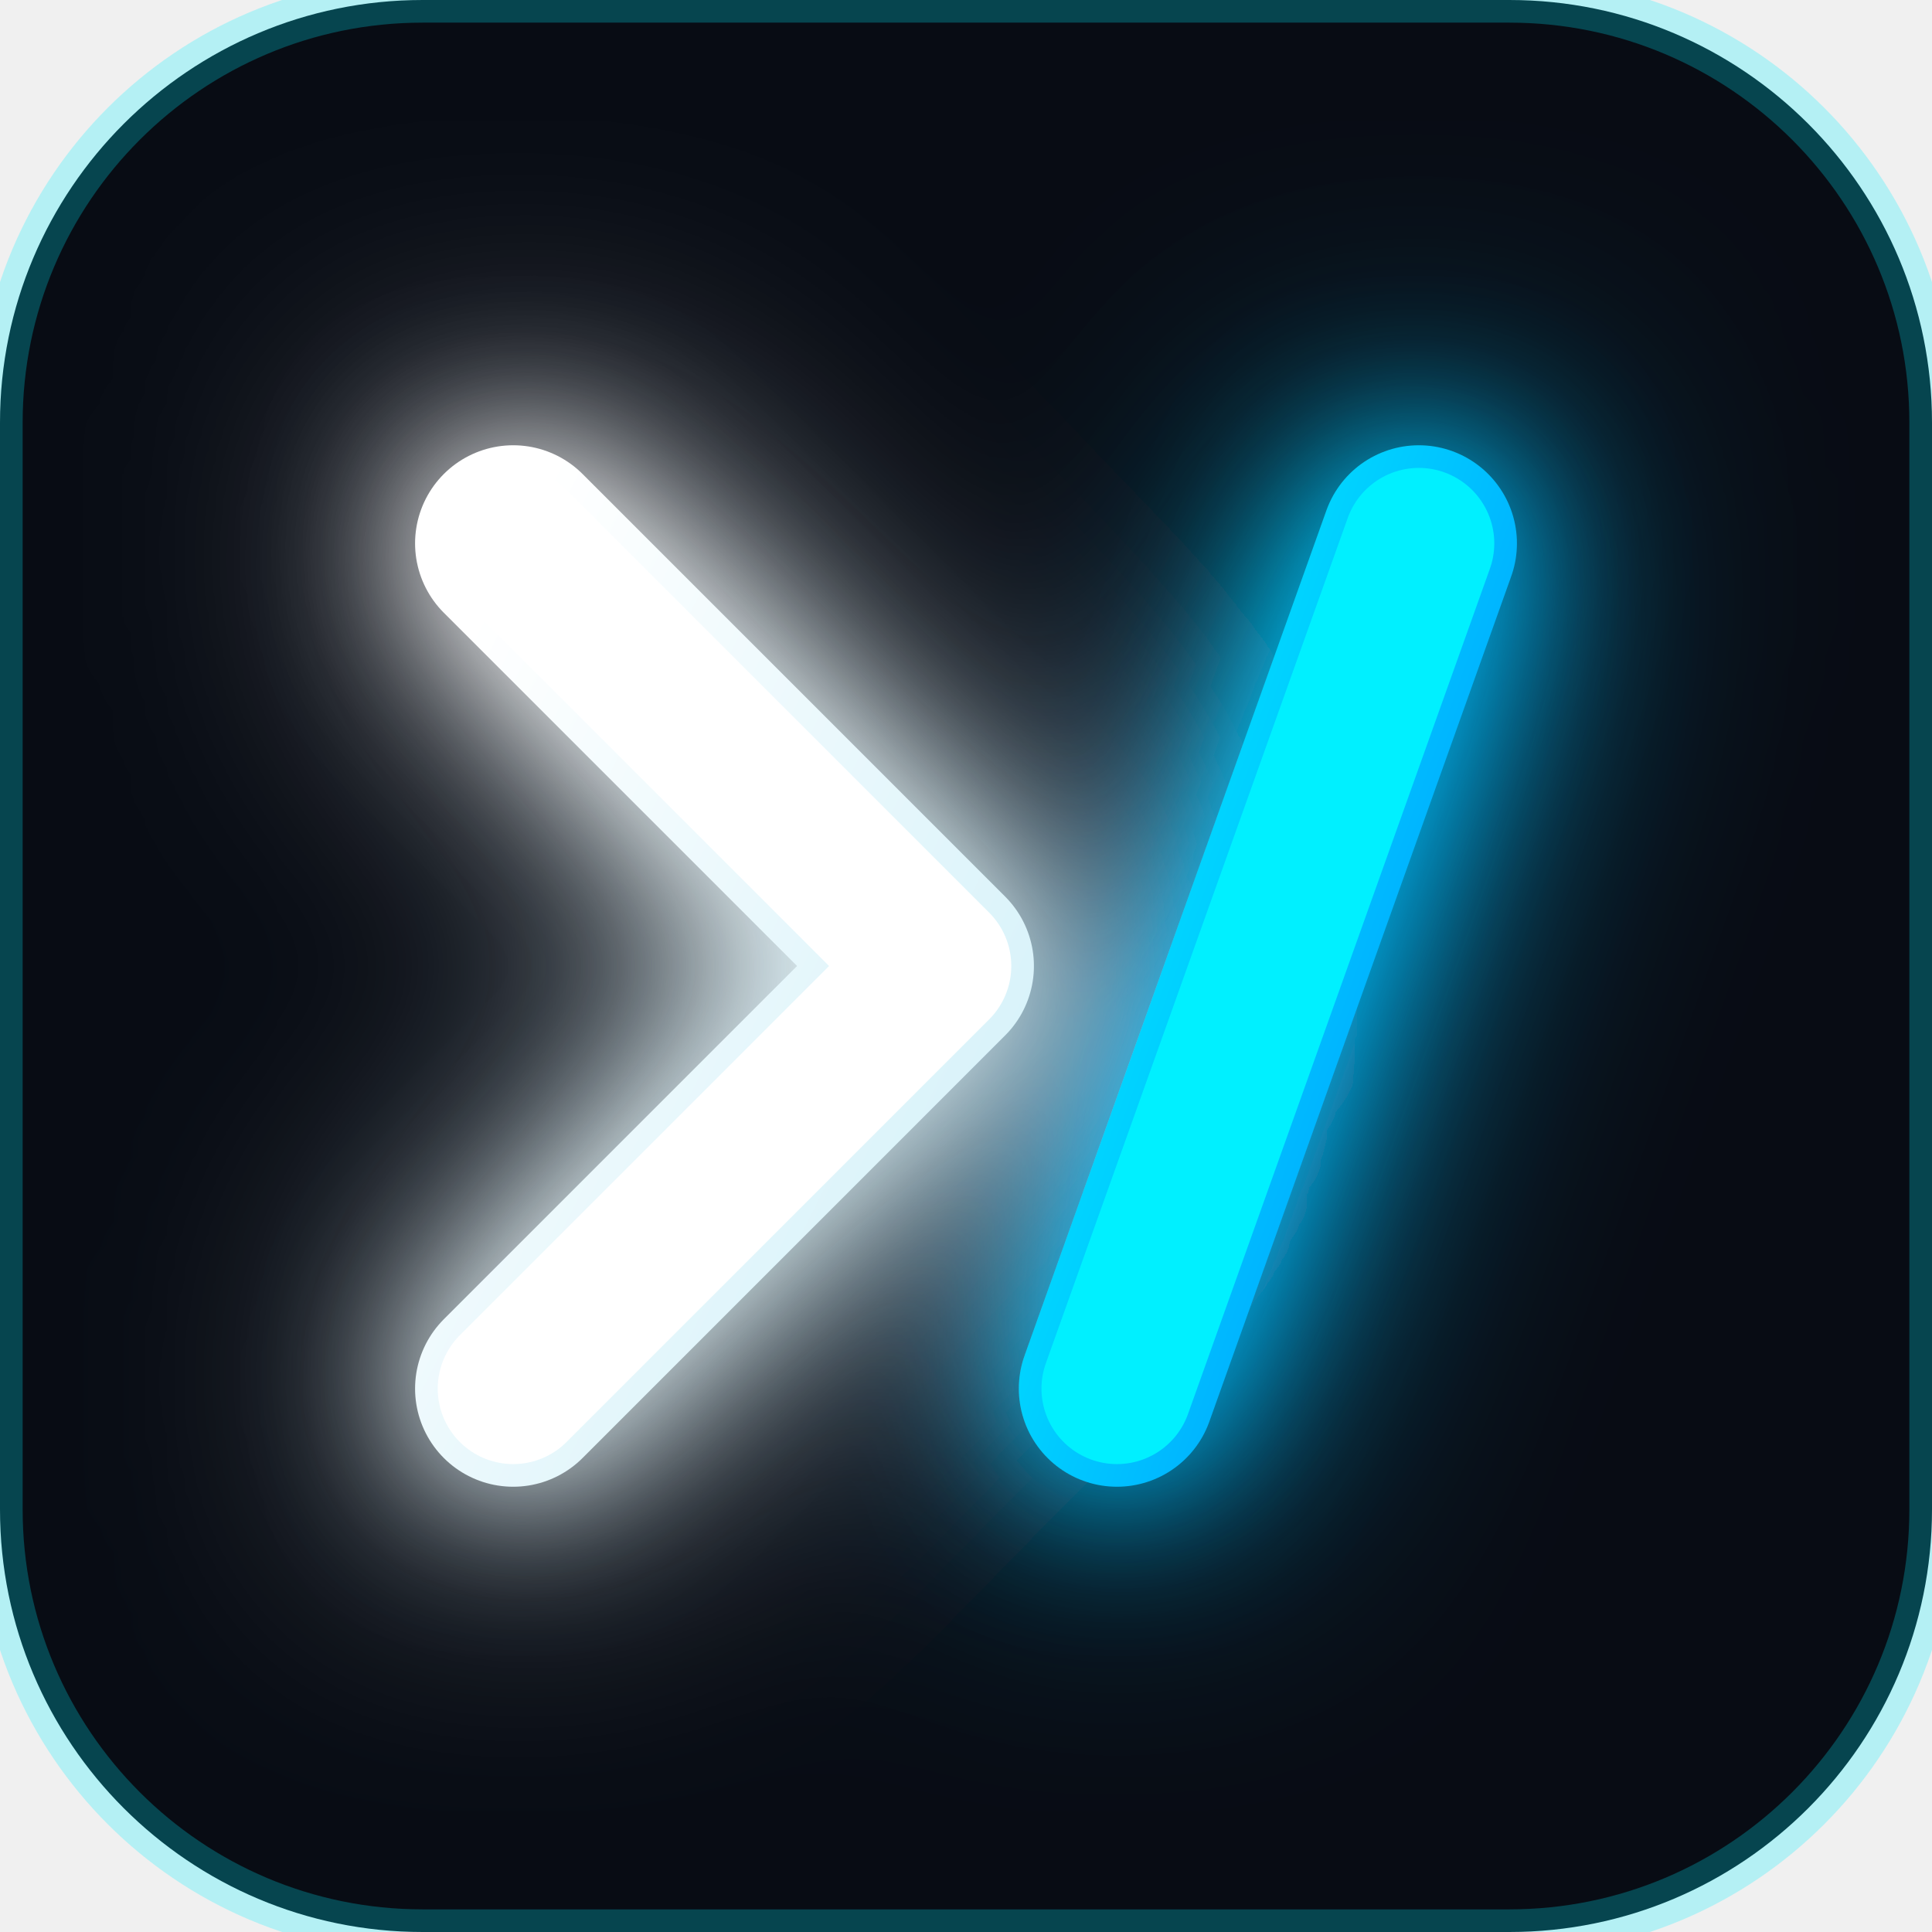
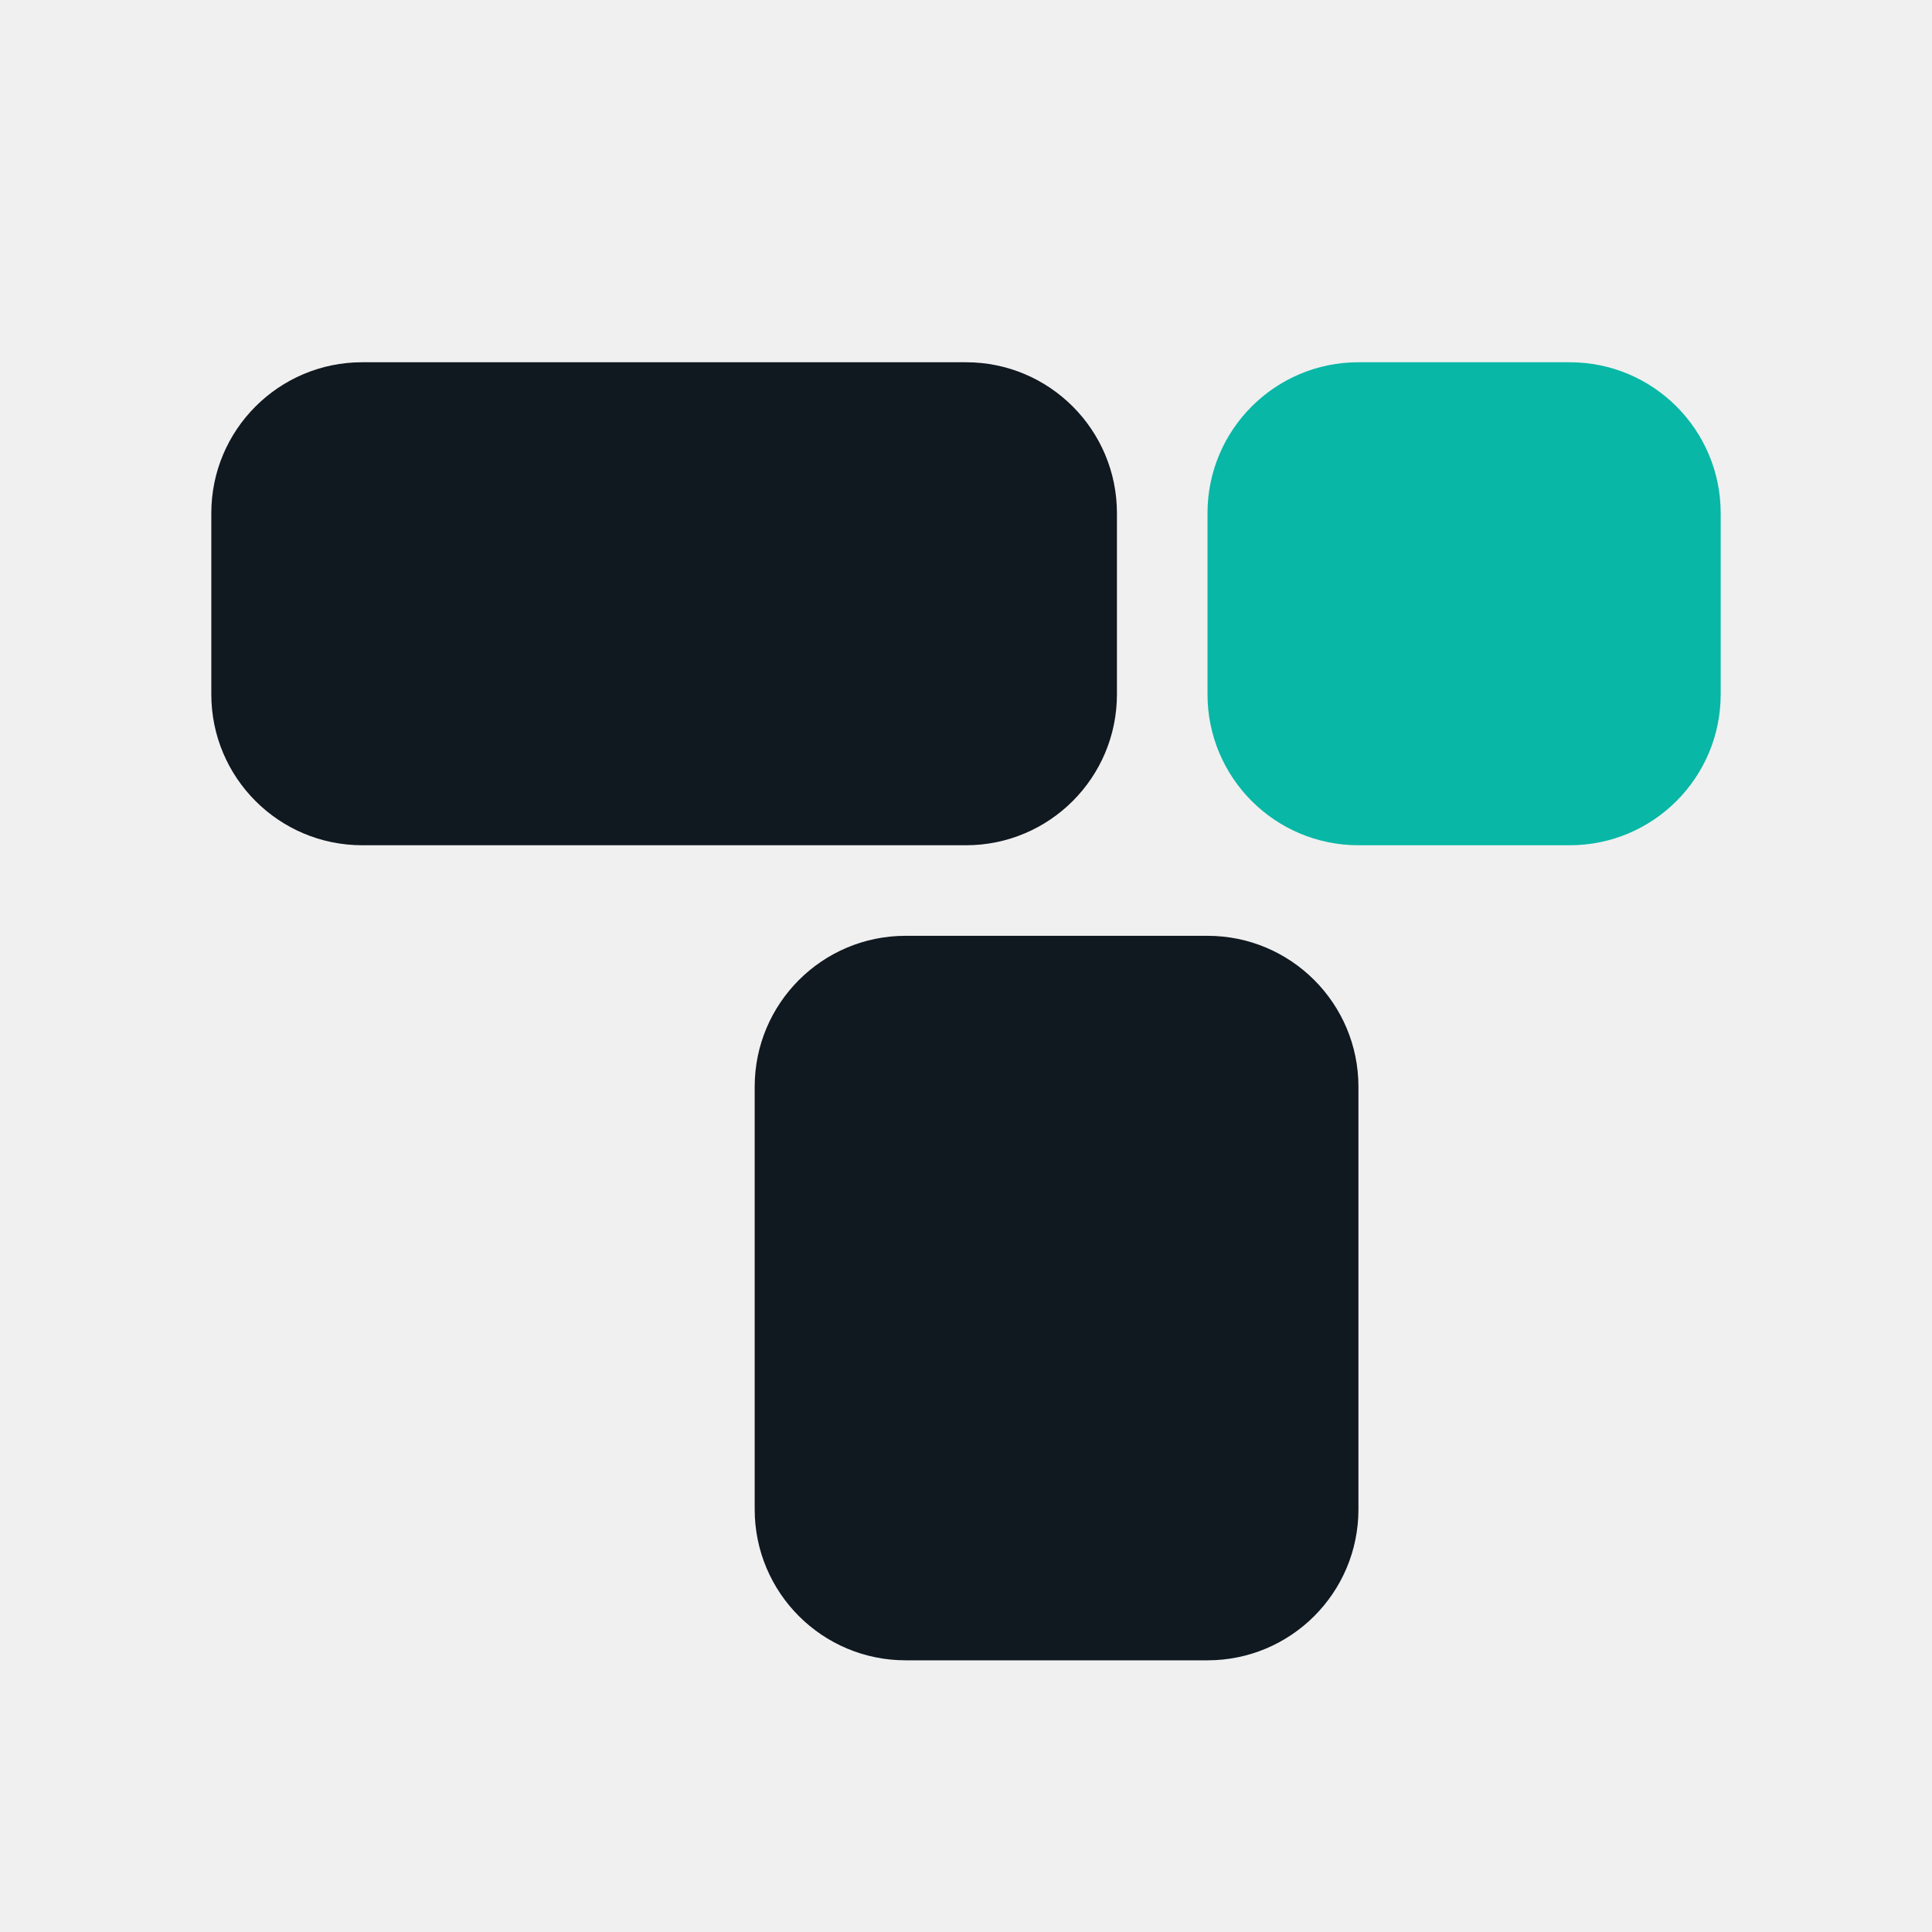
- <svg xmlns="http://www.w3.org/2000/svg" viewBox="0 0 64 64" fill="none">
-   <defs>
-     <filter id="neon-glow" x="-50%" y="-50%" width="200%" height="200%">
-       <feGaussianBlur in="SourceGraphic" stdDeviation="2.5" result="blur1" />
-       <feGaussianBlur in="SourceGraphic" stdDeviation="5" result="blur2" />
-       <feMerge>
-         <feMergeNode in="blur2" />
-         <feMergeNode in="blur1" />
-         <feMergeNode in="SourceGraphic" />
-       </feMerge>
-     </filter>
-     <linearGradient id="cyan-glow" x1="0%" y1="0%" x2="100%" y2="100%">
-       <stop offset="0%" stop-color="#00f0ff" />
-       <stop offset="100%" stop-color="#0099ff" />
-     </linearGradient>
-     <linearGradient id="white-glow" x1="0%" y1="0%" x2="100%" y2="100%">
-       <stop offset="0%" stop-color="#ffffff" />
-       <stop offset="100%" stop-color="#d4f1f9" />
-     </linearGradient>
-   </defs>
-   <rect width="64" height="64" rx="14" fill="#080c14" />
-   <rect width="64" height="64" rx="14" stroke="#00f0ff" stroke-opacity="0.25" stroke-width="1.5" />
-   <g filter="url(#neon-glow)">
-     <path d="M17 18 L31 32 L17 46" stroke="url(#white-glow)" stroke-width="6.5" stroke-linecap="round" stroke-linejoin="round" />
-     <path d="M37 46 L47 18" stroke="url(#cyan-glow)" stroke-width="6.5" stroke-linecap="round" />
-   </g>
-   <path d="M17 18 L31 32 L17 46" stroke="#ffffff" stroke-width="5" stroke-linecap="round" stroke-linejoin="round" />
-   <path d="M37 46 L47 18" stroke="#00f0ff" stroke-width="5" stroke-linecap="round" />
+ <svg xmlns="http://www.w3.org/2000/svg" viewBox="0 0 64 64">
+   <rect x="7" y="12" width="30" height="16" rx="5" fill="#101820" />
+   <rect x="40" y="12" width="17" height="16" rx="5" fill="#08b7a6" />
+   <rect x="25" y="31" width="20" height="24" rx="5" fill="#101820" />
</svg>
